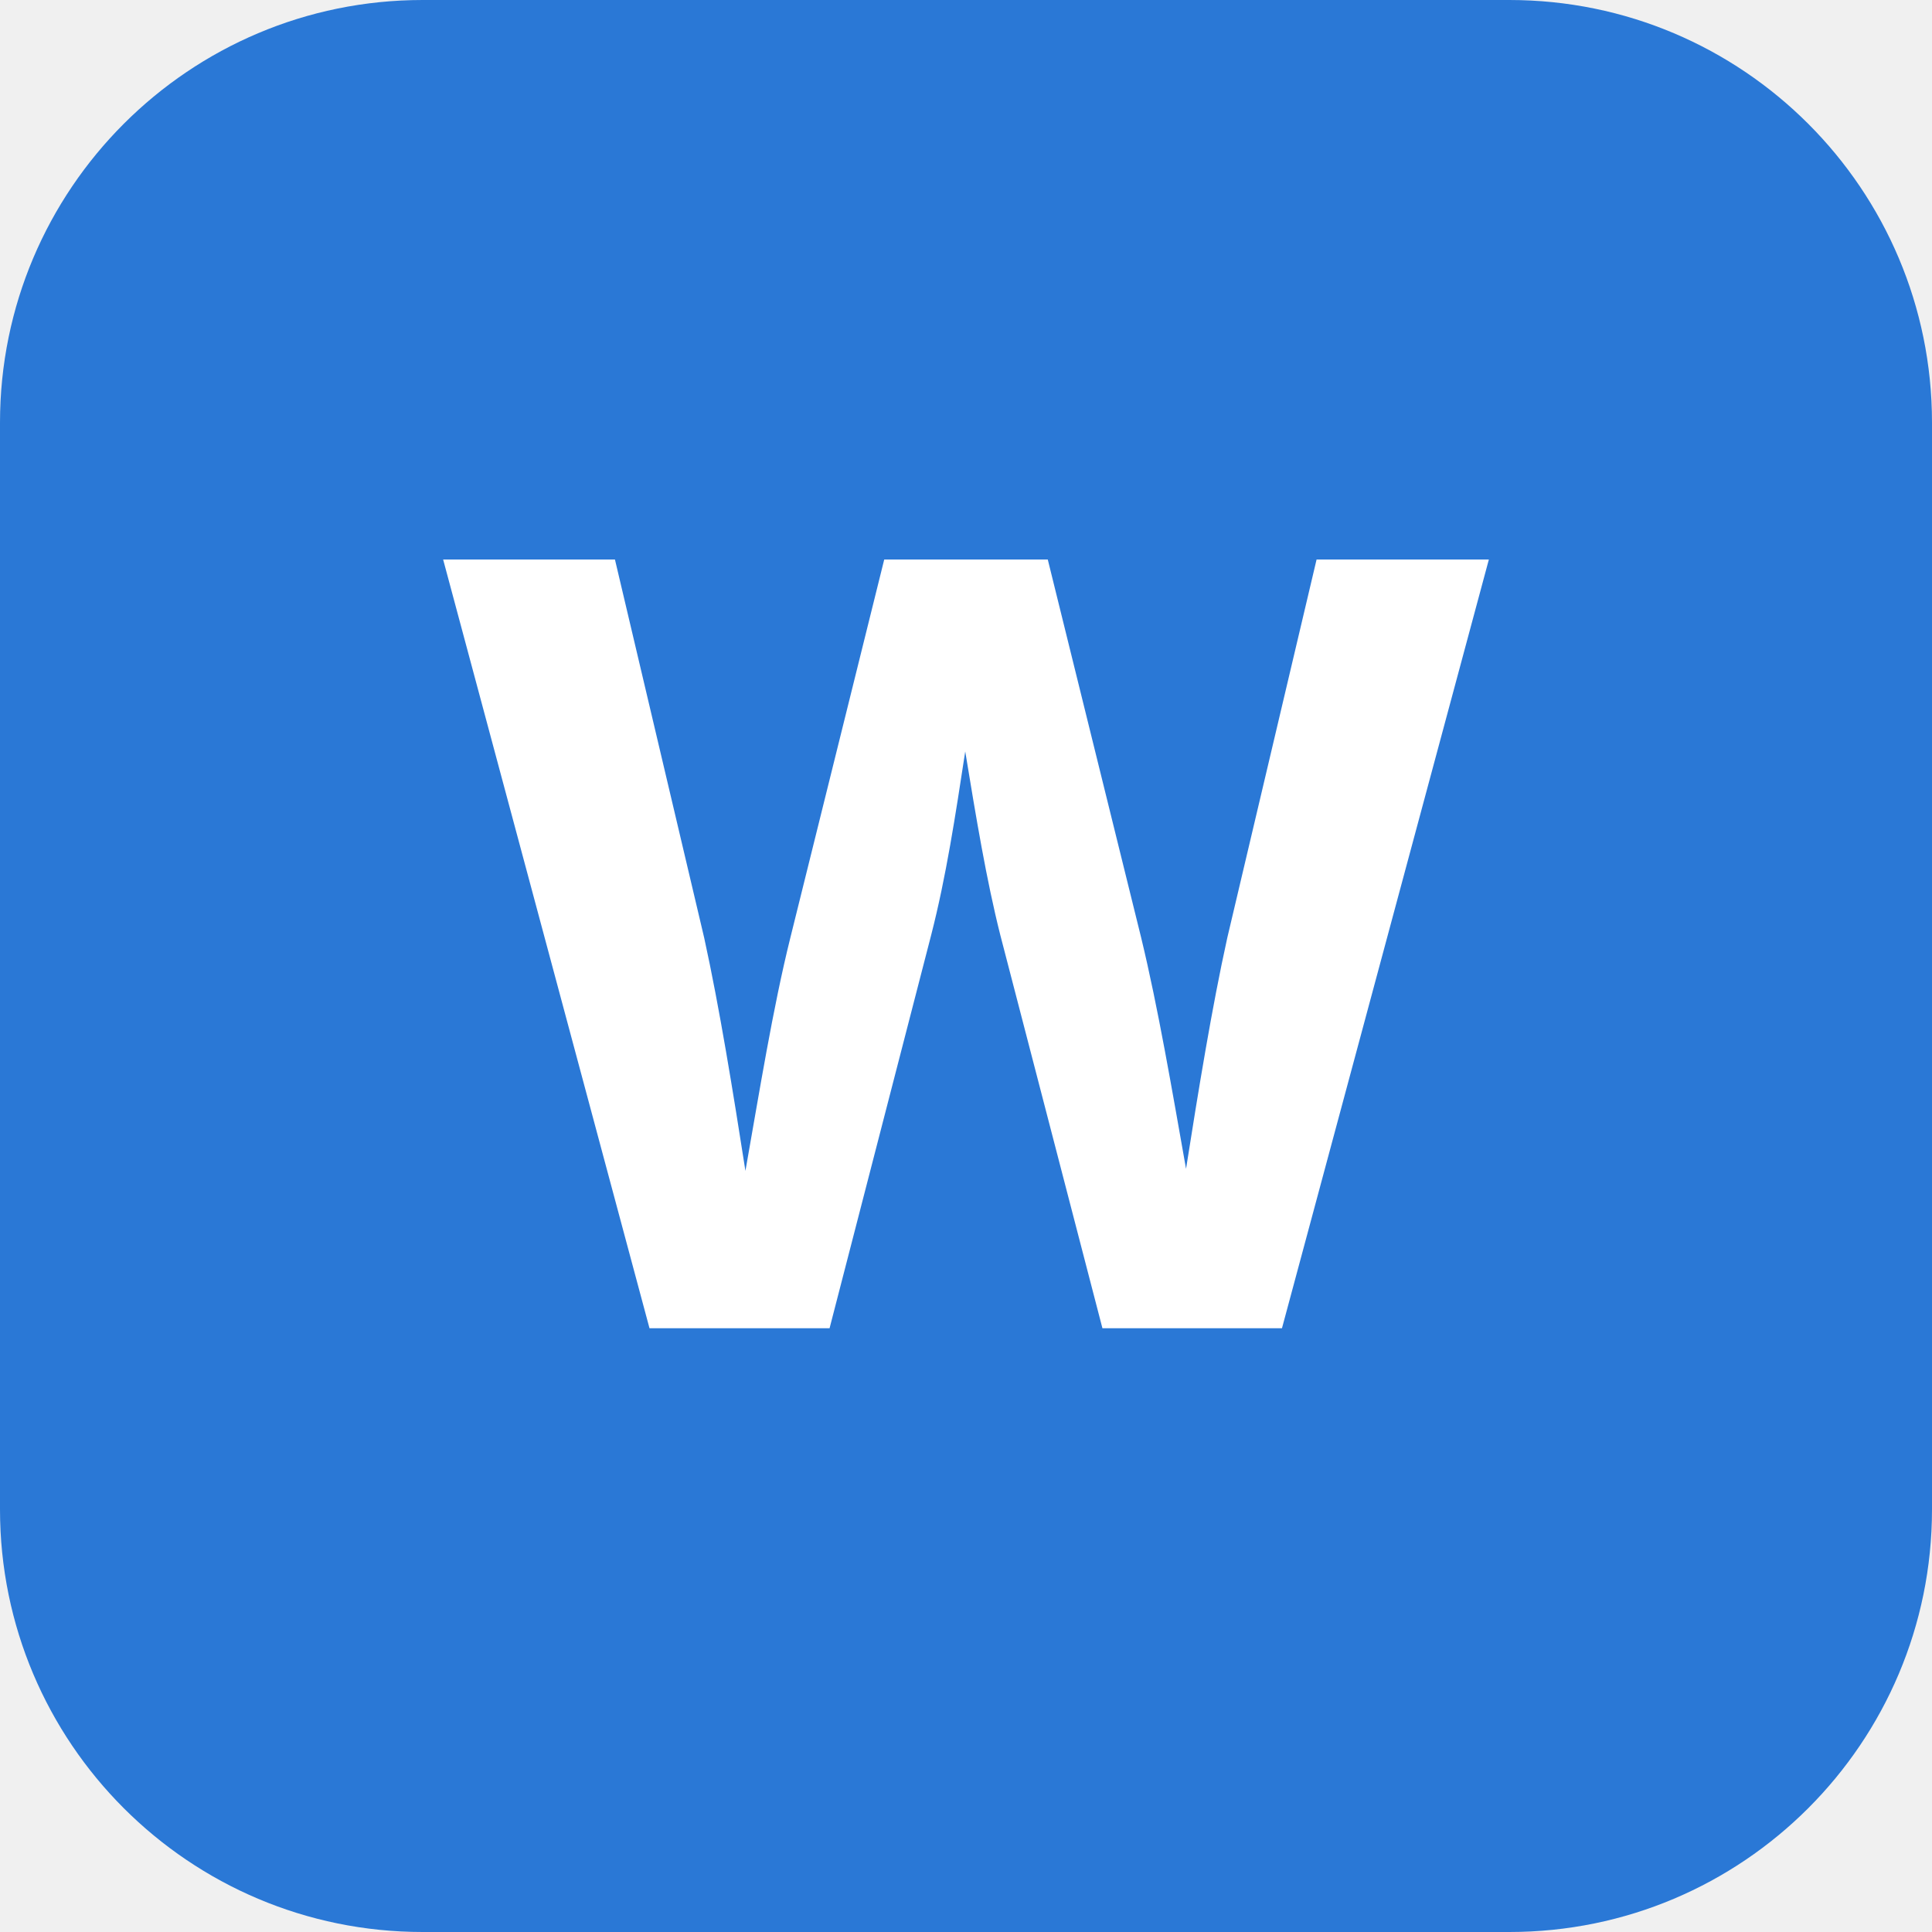
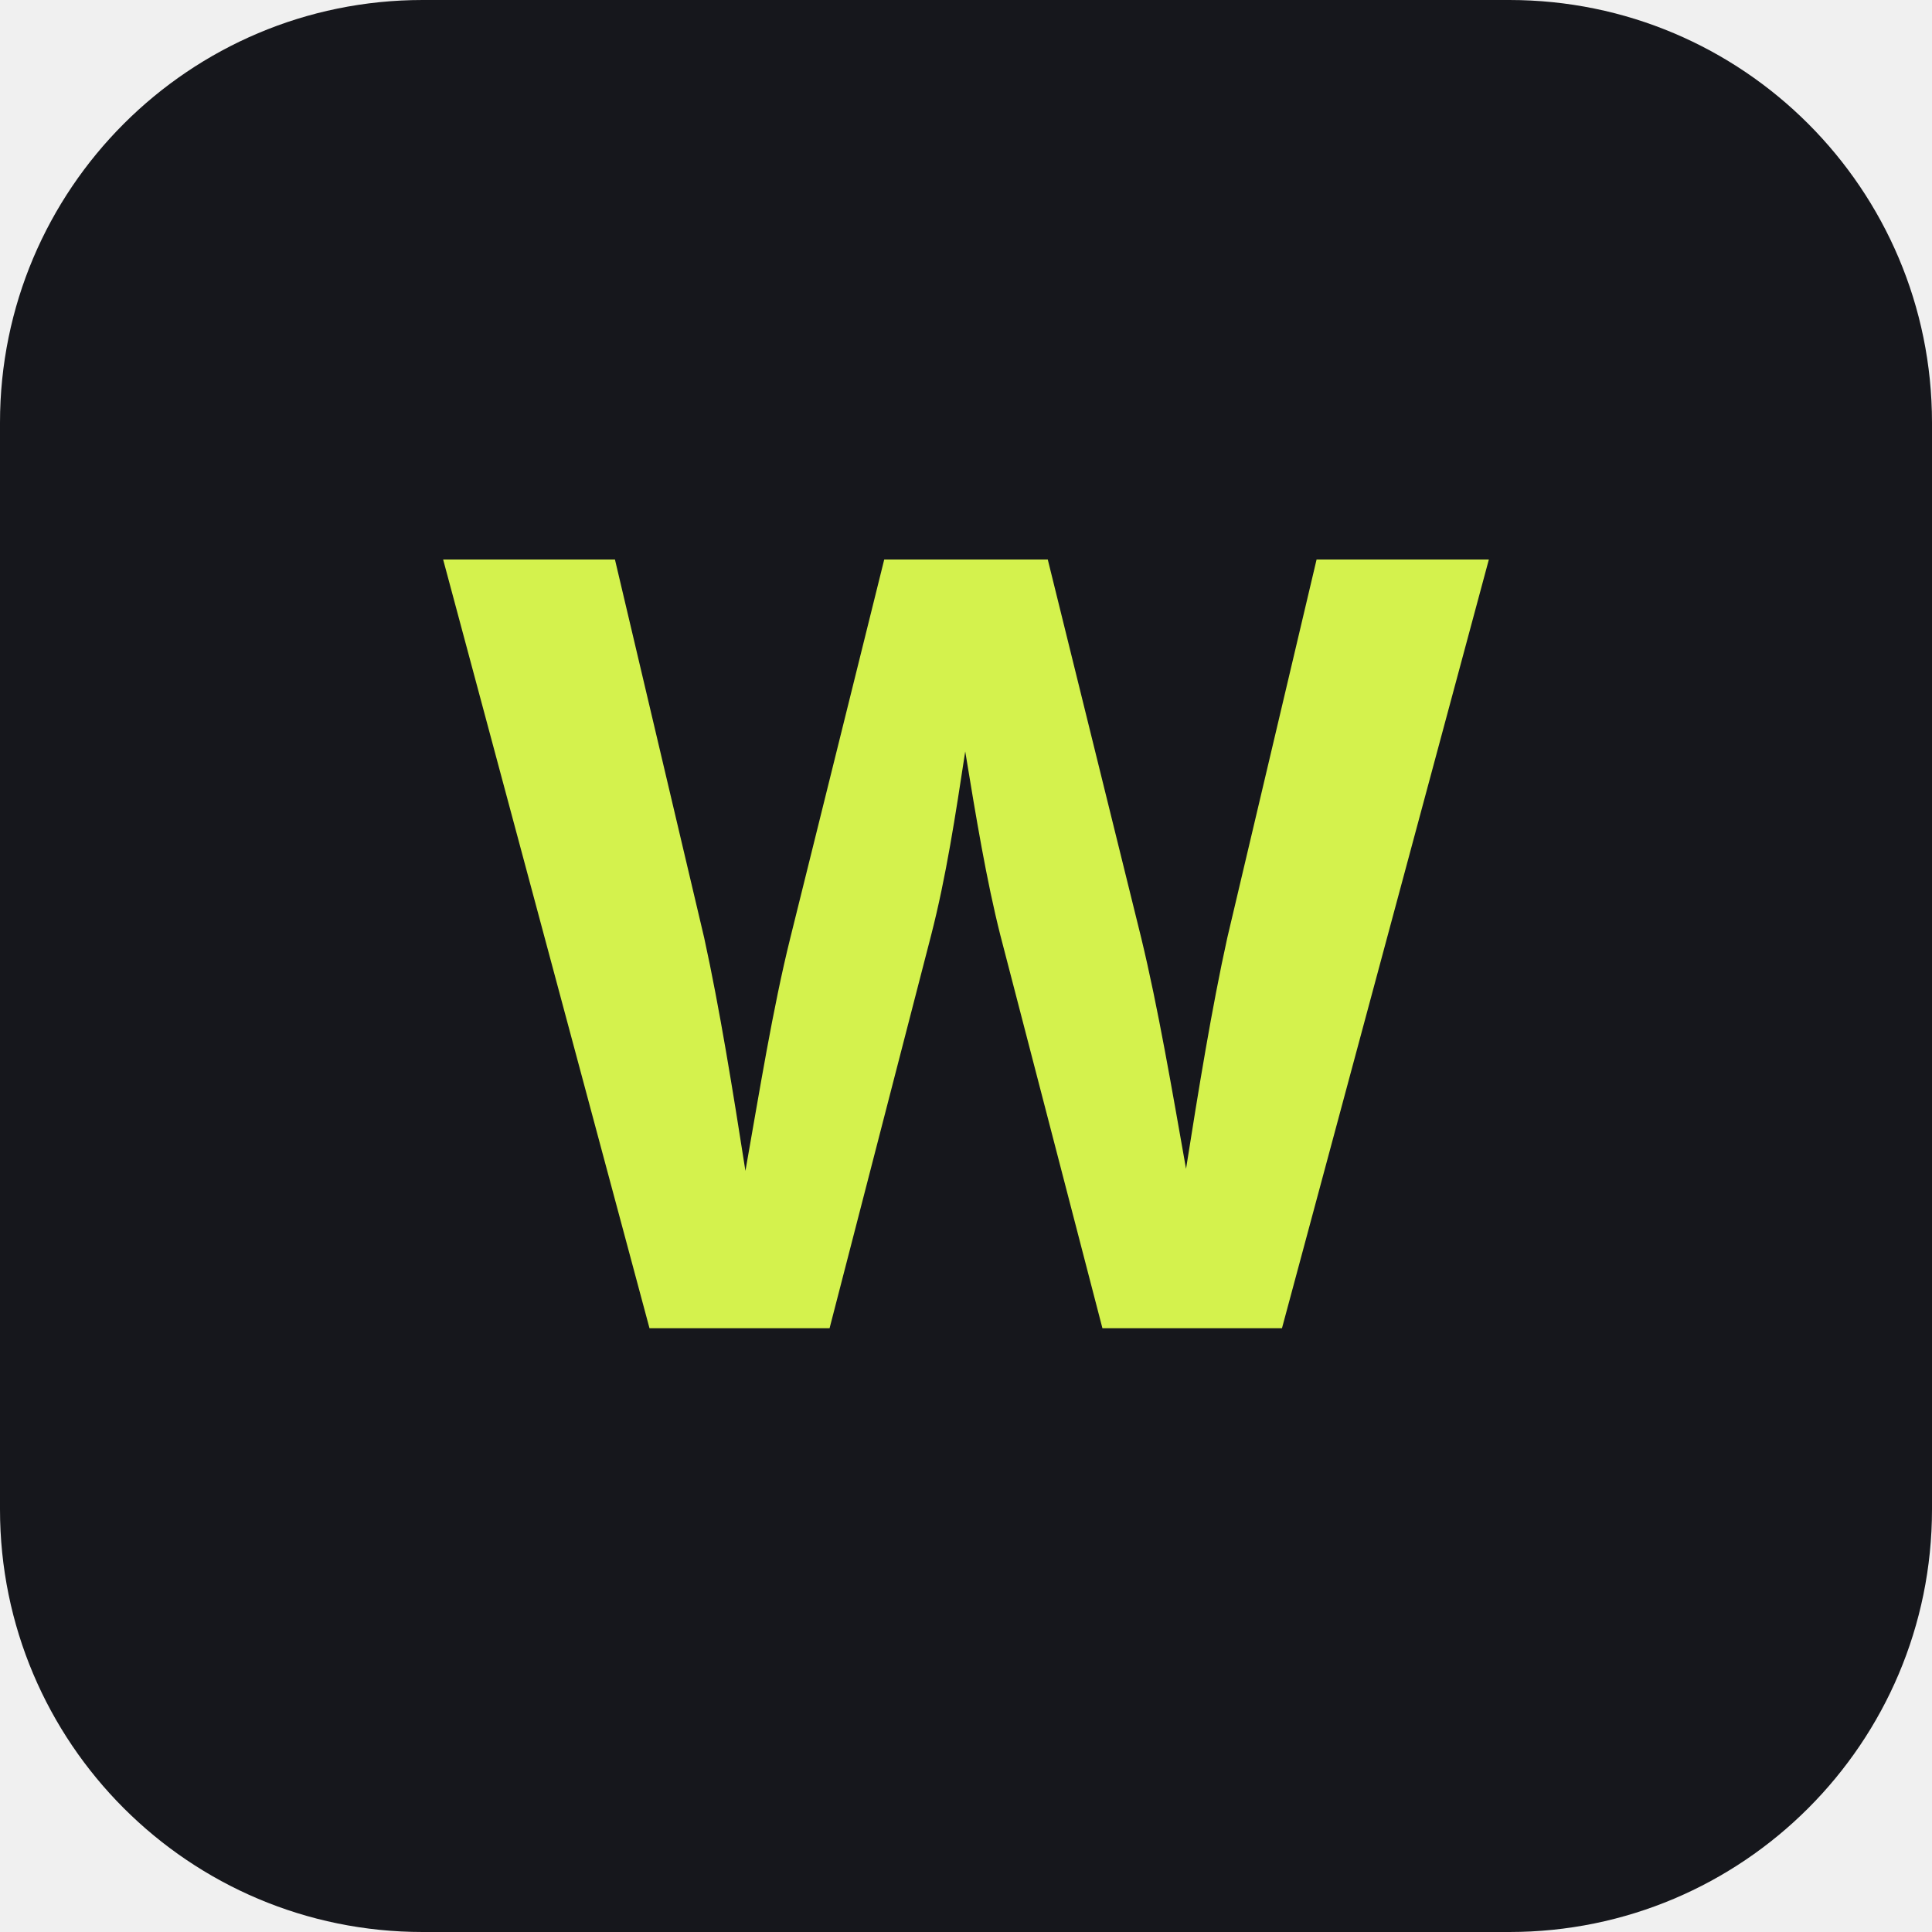
<svg xmlns="http://www.w3.org/2000/svg" width="512" height="512" viewBox="0 0 512 512">
-   <rect width="512" height="512" rx="112" fill="#2a78d6" />
-   <text x="256" y="352" text-anchor="middle" font-family="system-ui, -apple-system, 'Segoe UI', sans-serif" font-size="280" font-weight="700" fill="#ffffff">W</text>
+   <rect width="512" height="512" rx="112" fill="#16171c" />
+   <text x="256" y="352" text-anchor="middle" font-family="system-ui, -apple-system, 'Segoe UI', sans-serif" font-size="280" font-weight="700" fill="#d4f24d">W</text>
</svg>
